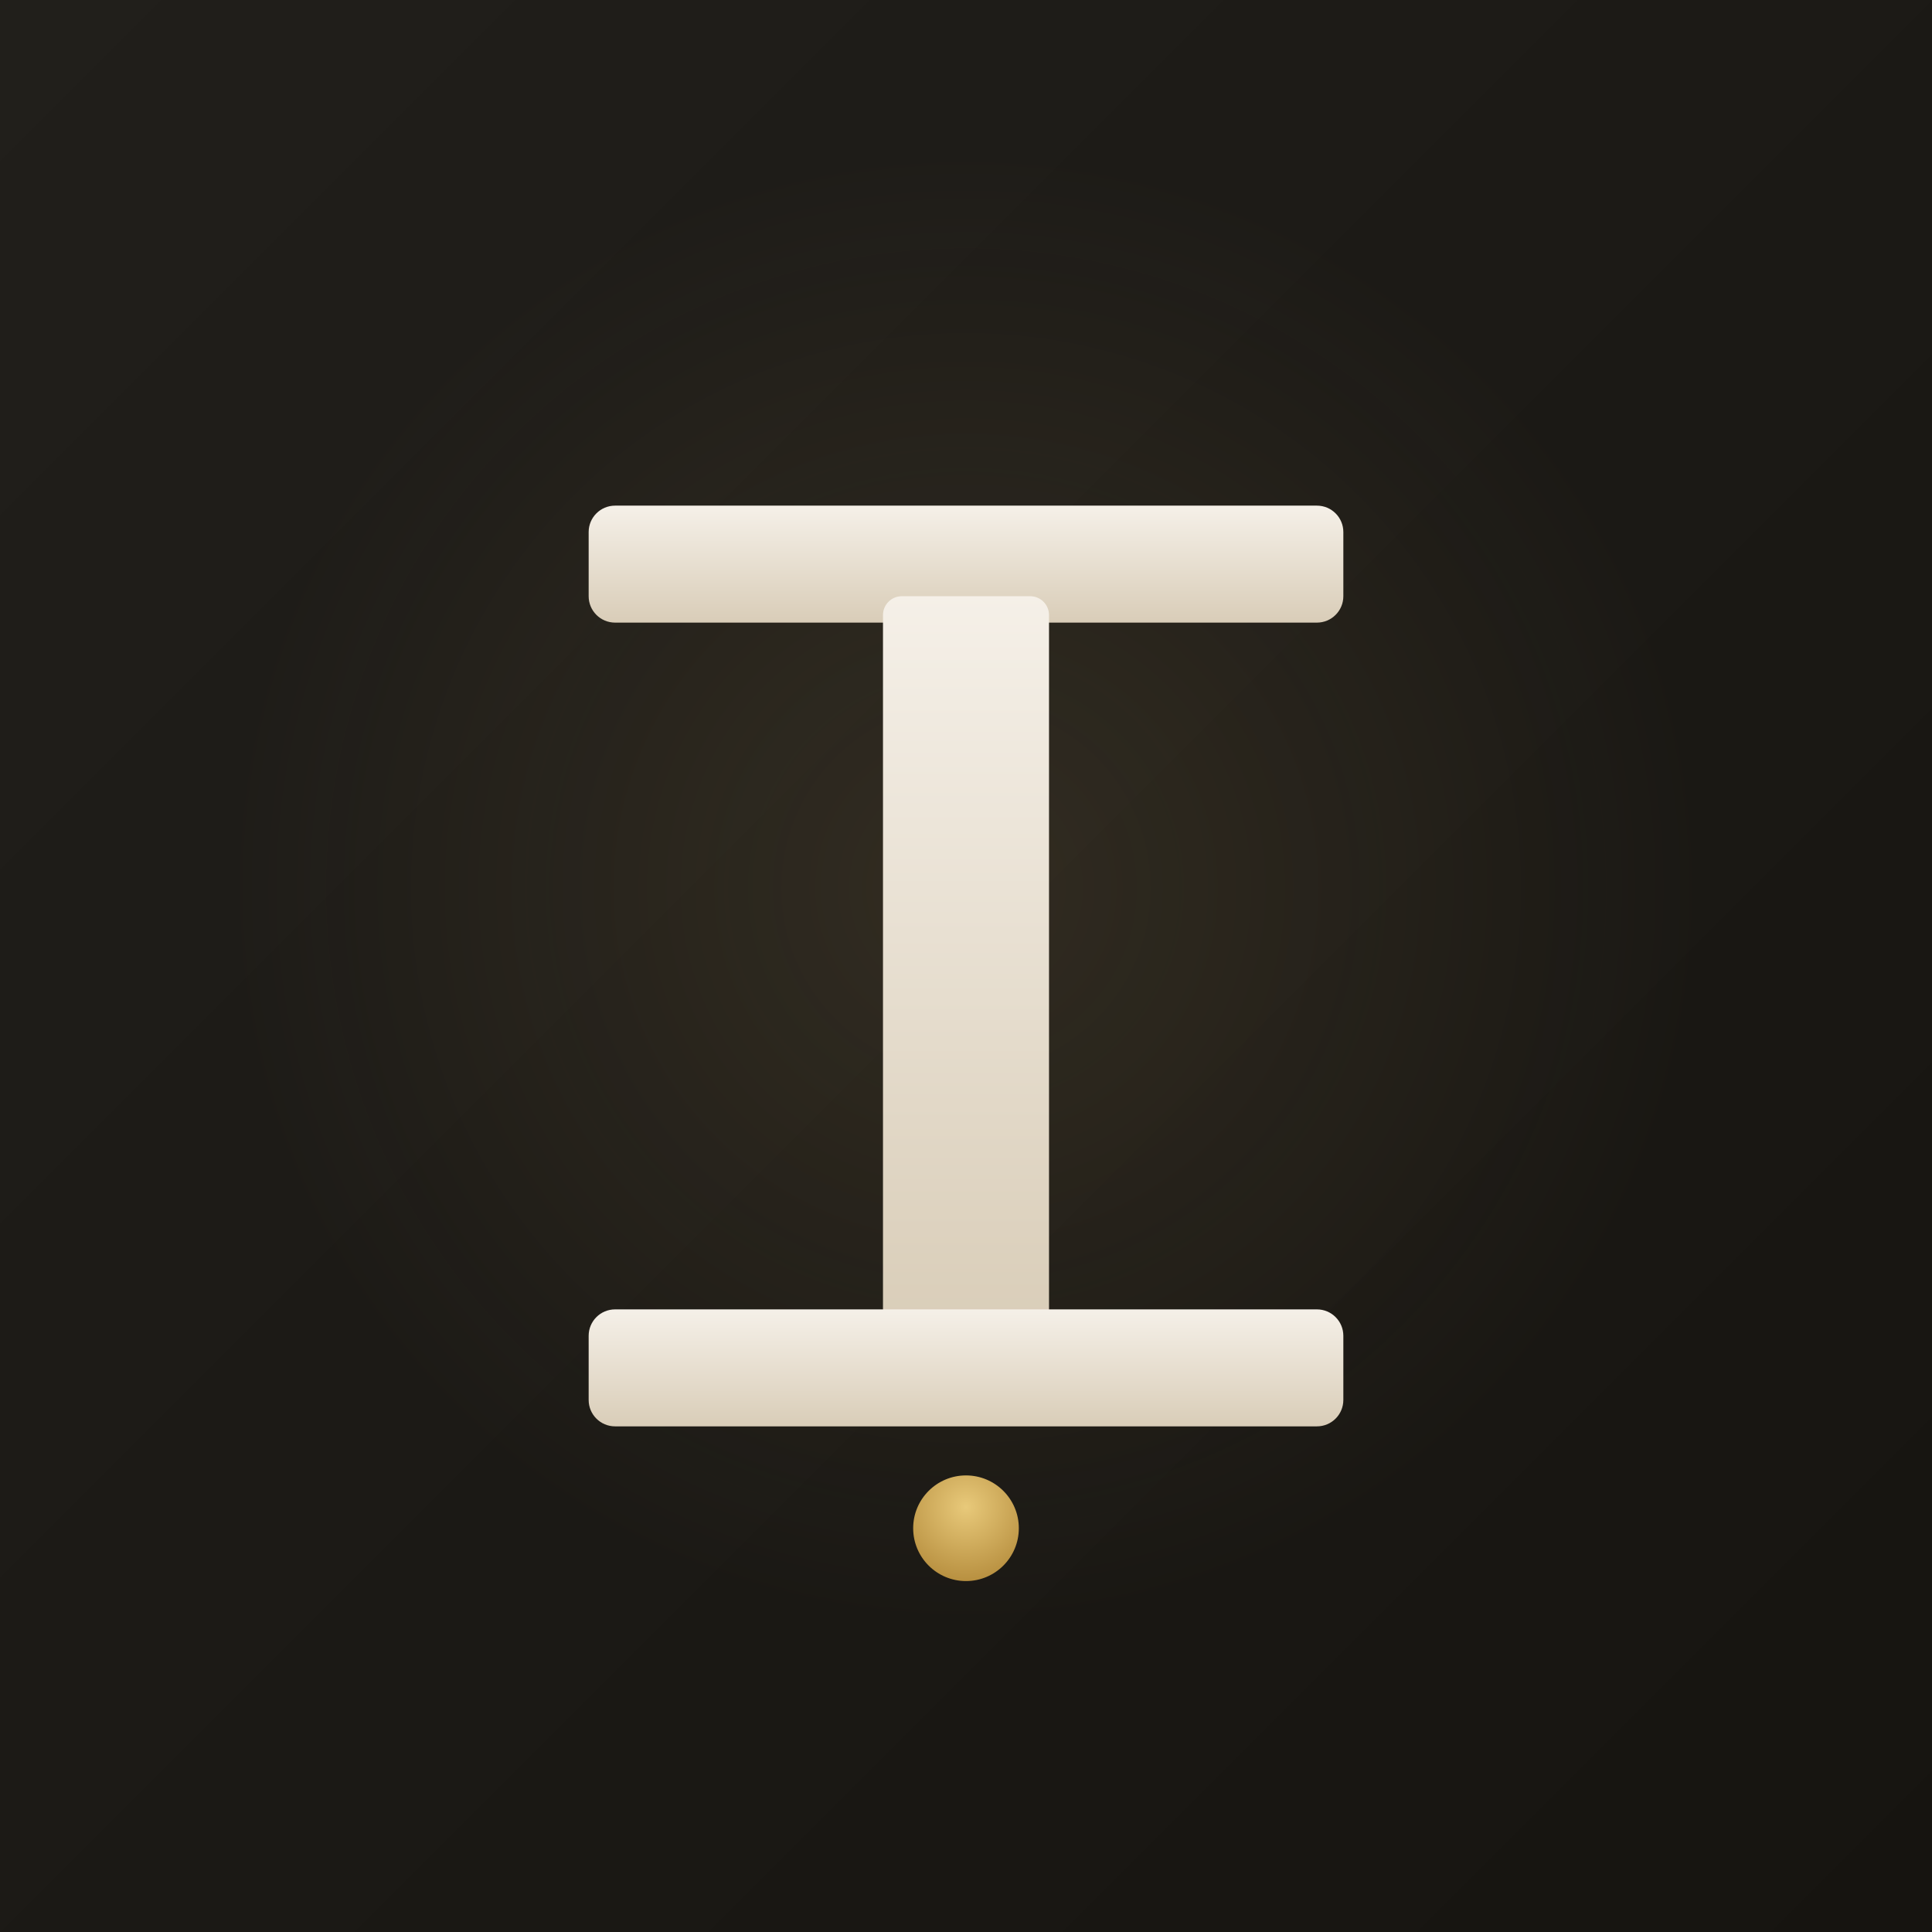
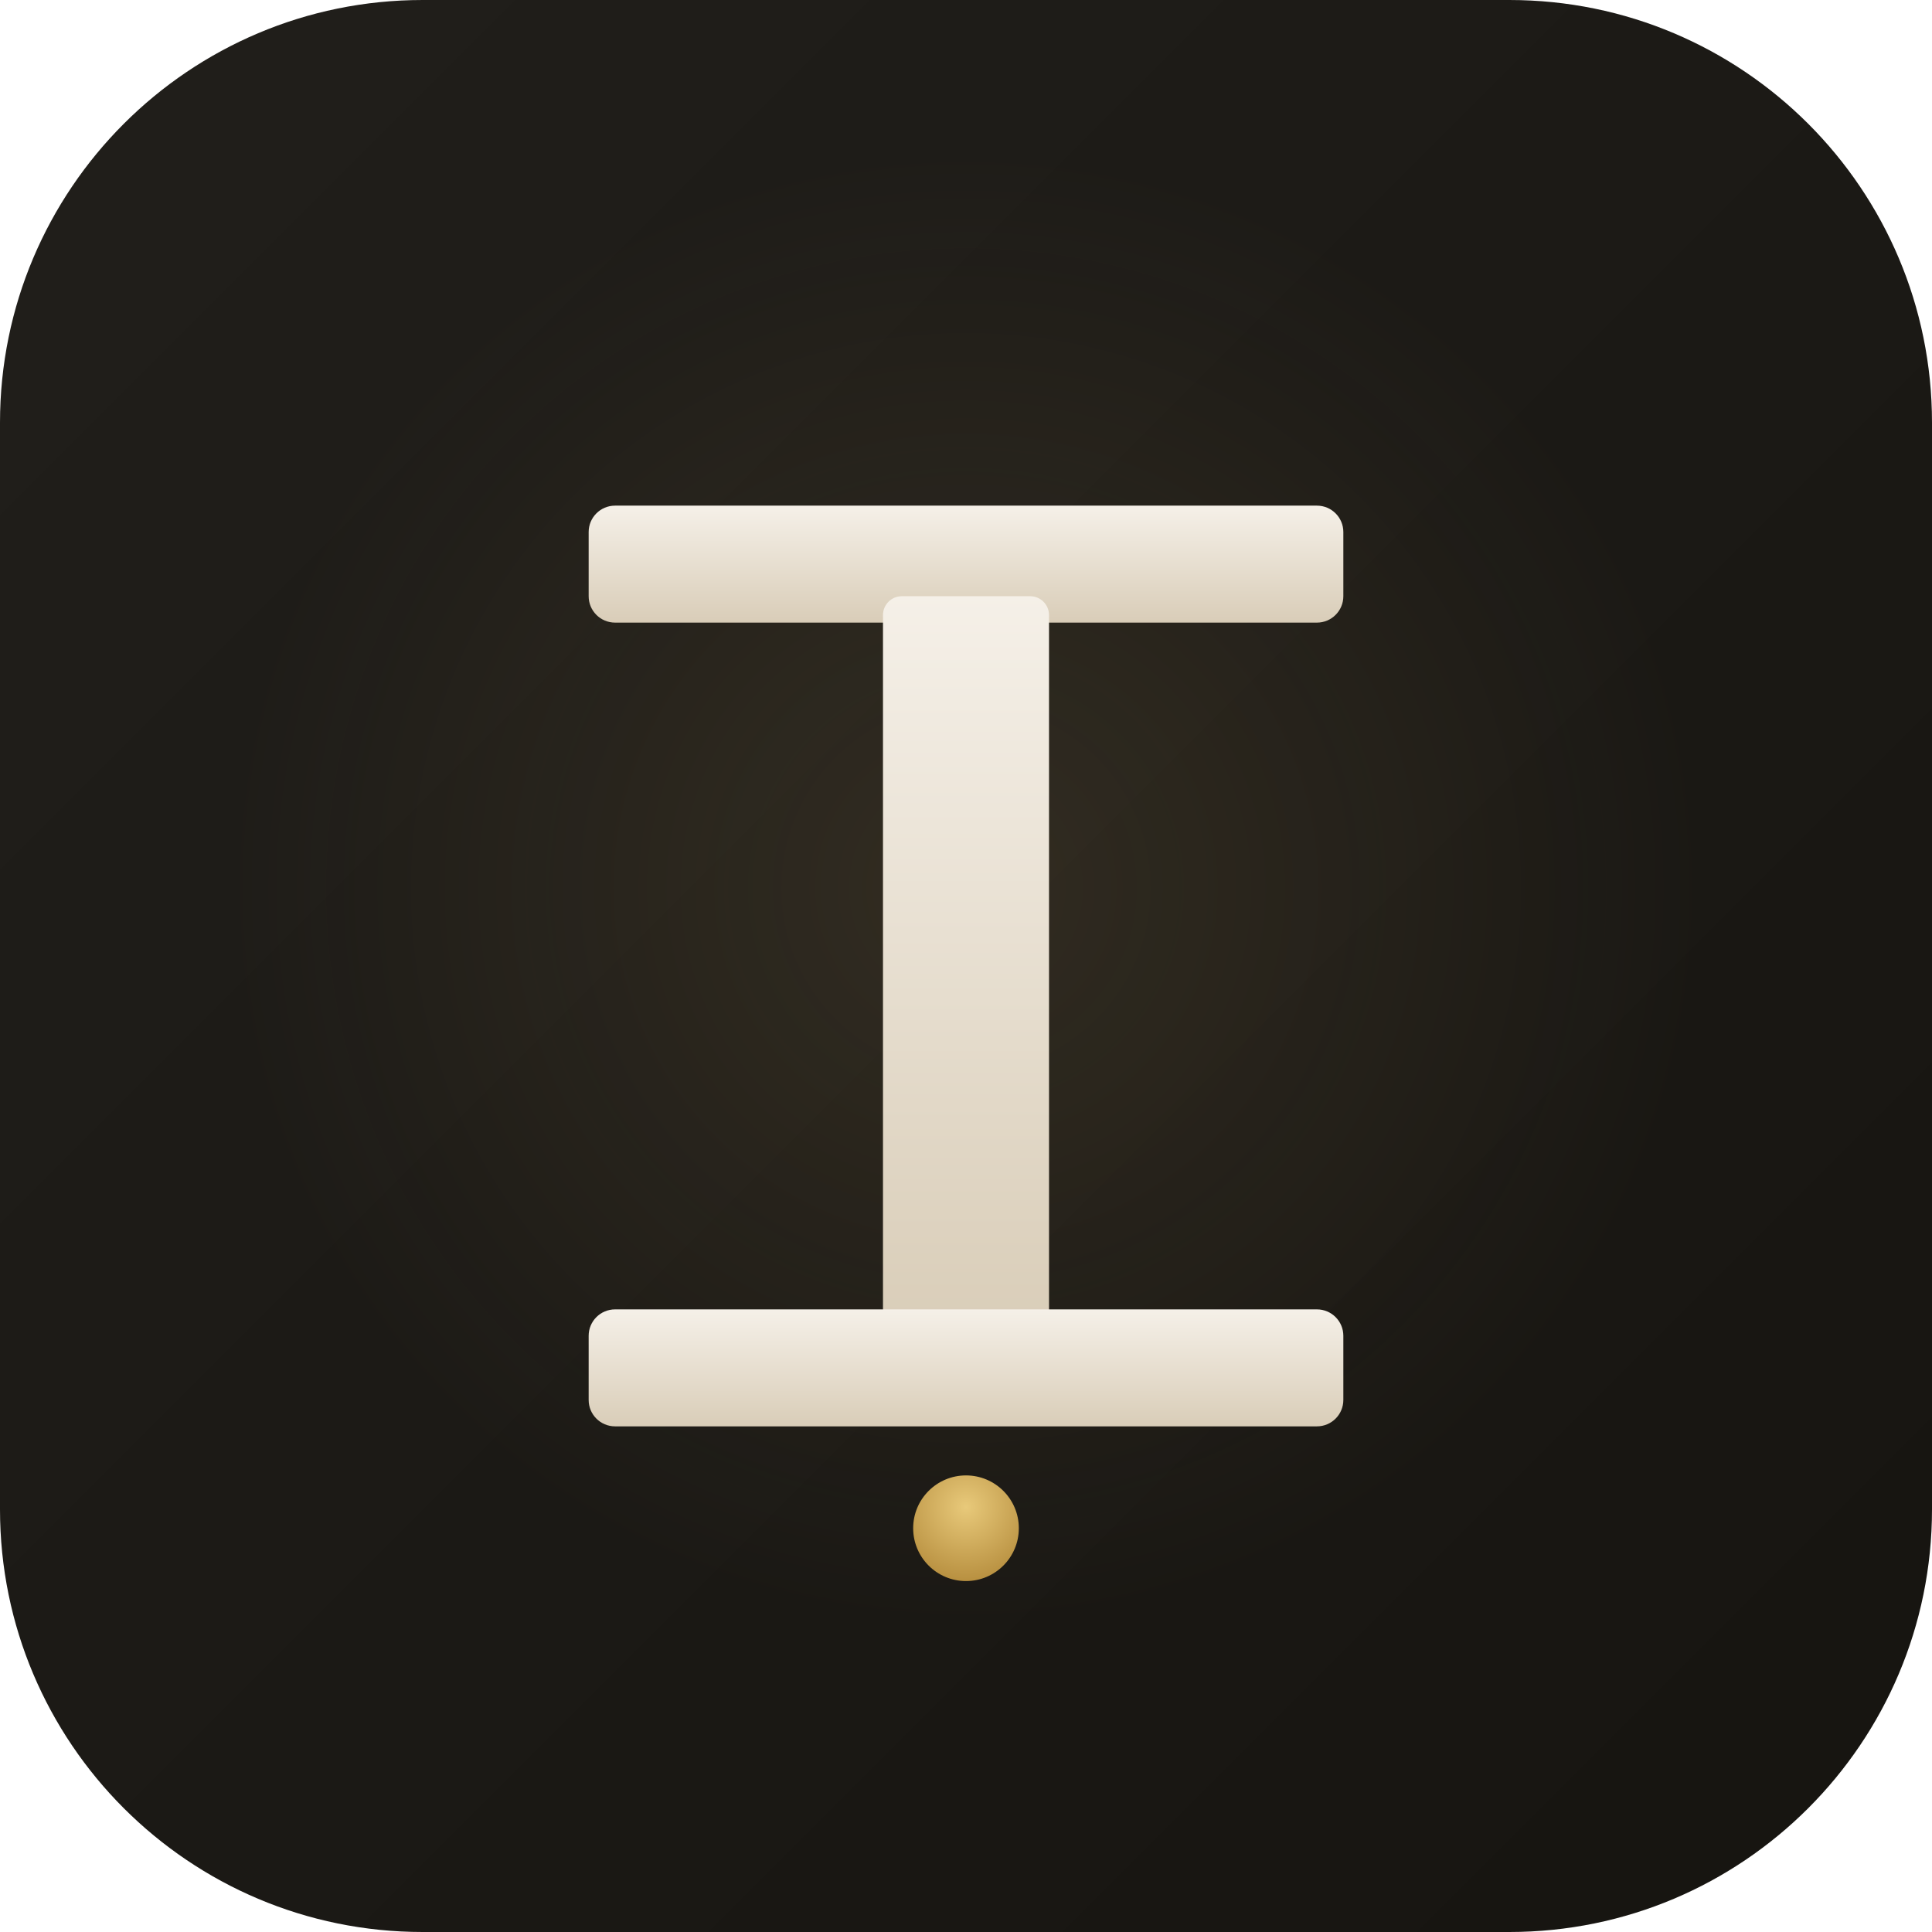
<svg xmlns="http://www.w3.org/2000/svg" viewBox="0 0 1024 1024" width="1024" height="1024">
  <defs>
    <linearGradient id="bgGrad" x1="0%" y1="0%" x2="100%" y2="100%">
      <stop offset="0%" style="stop-color:#211f1b;stop-opacity:1" />
      <stop offset="100%" style="stop-color:#161410;stop-opacity:1" />
    </linearGradient>
    <radialGradient id="glow" cx="50%" cy="46%" r="38%">
      <stop offset="0%" style="stop-color:#c8a96e;stop-opacity:0.13" />
      <stop offset="100%" style="stop-color:#c8a96e;stop-opacity:0" />
    </radialGradient>
    <linearGradient id="markGrad" x1="0%" y1="0%" x2="0%" y2="100%">
      <stop offset="0%" style="stop-color:#f5f0e8;stop-opacity:1" />
      <stop offset="100%" style="stop-color:#d9cdb8;stop-opacity:1" />
    </linearGradient>
    <radialGradient id="dotGrad" cx="50%" cy="30%" r="70%">
      <stop offset="0%" style="stop-color:#e8c97a;stop-opacity:1" />
      <stop offset="100%" style="stop-color:#b89040;stop-opacity:1" />
    </radialGradient>
-     <clipPath id="roundRect">
-       <rect width="1024" height="1024" rx="230" ry="230" />
+     <clipPath id="shape">
+       <rect width="1024" height="1024" rx="224" ry="224" />
    </clipPath>
  </defs>
-   <rect width="1024" height="1024" fill="url(#bgGrad)" />
-   <rect width="1024" height="1024" fill="url(#glow)" />
-   <rect x="312" y="268" width="400" height="62" rx="14" fill="url(#markGrad)" />
-   <rect x="468" y="316" width="88" height="392" rx="10" fill="url(#markGrad)" />
-   <rect x="312" y="694" width="400" height="62" rx="14" fill="url(#markGrad)" />
-   <circle cx="512" cy="810" r="28" fill="url(#dotGrad)" />
+   <g clip-path="url(#shape)">
+     <rect width="1024" height="1024" fill="url(#bgGrad)" />
+     <rect width="1024" height="1024" fill="url(#glow)" />
+     <rect x="312" y="268" width="400" height="62" rx="14" fill="url(#markGrad)" />
+     <rect x="468" y="316" width="88" height="392" rx="10" fill="url(#markGrad)" />
+     <rect x="312" y="694" width="400" height="62" rx="14" fill="url(#markGrad)" />
+     <circle cx="512" cy="810" r="28" fill="url(#dotGrad)" />
+   </g>
</svg>
